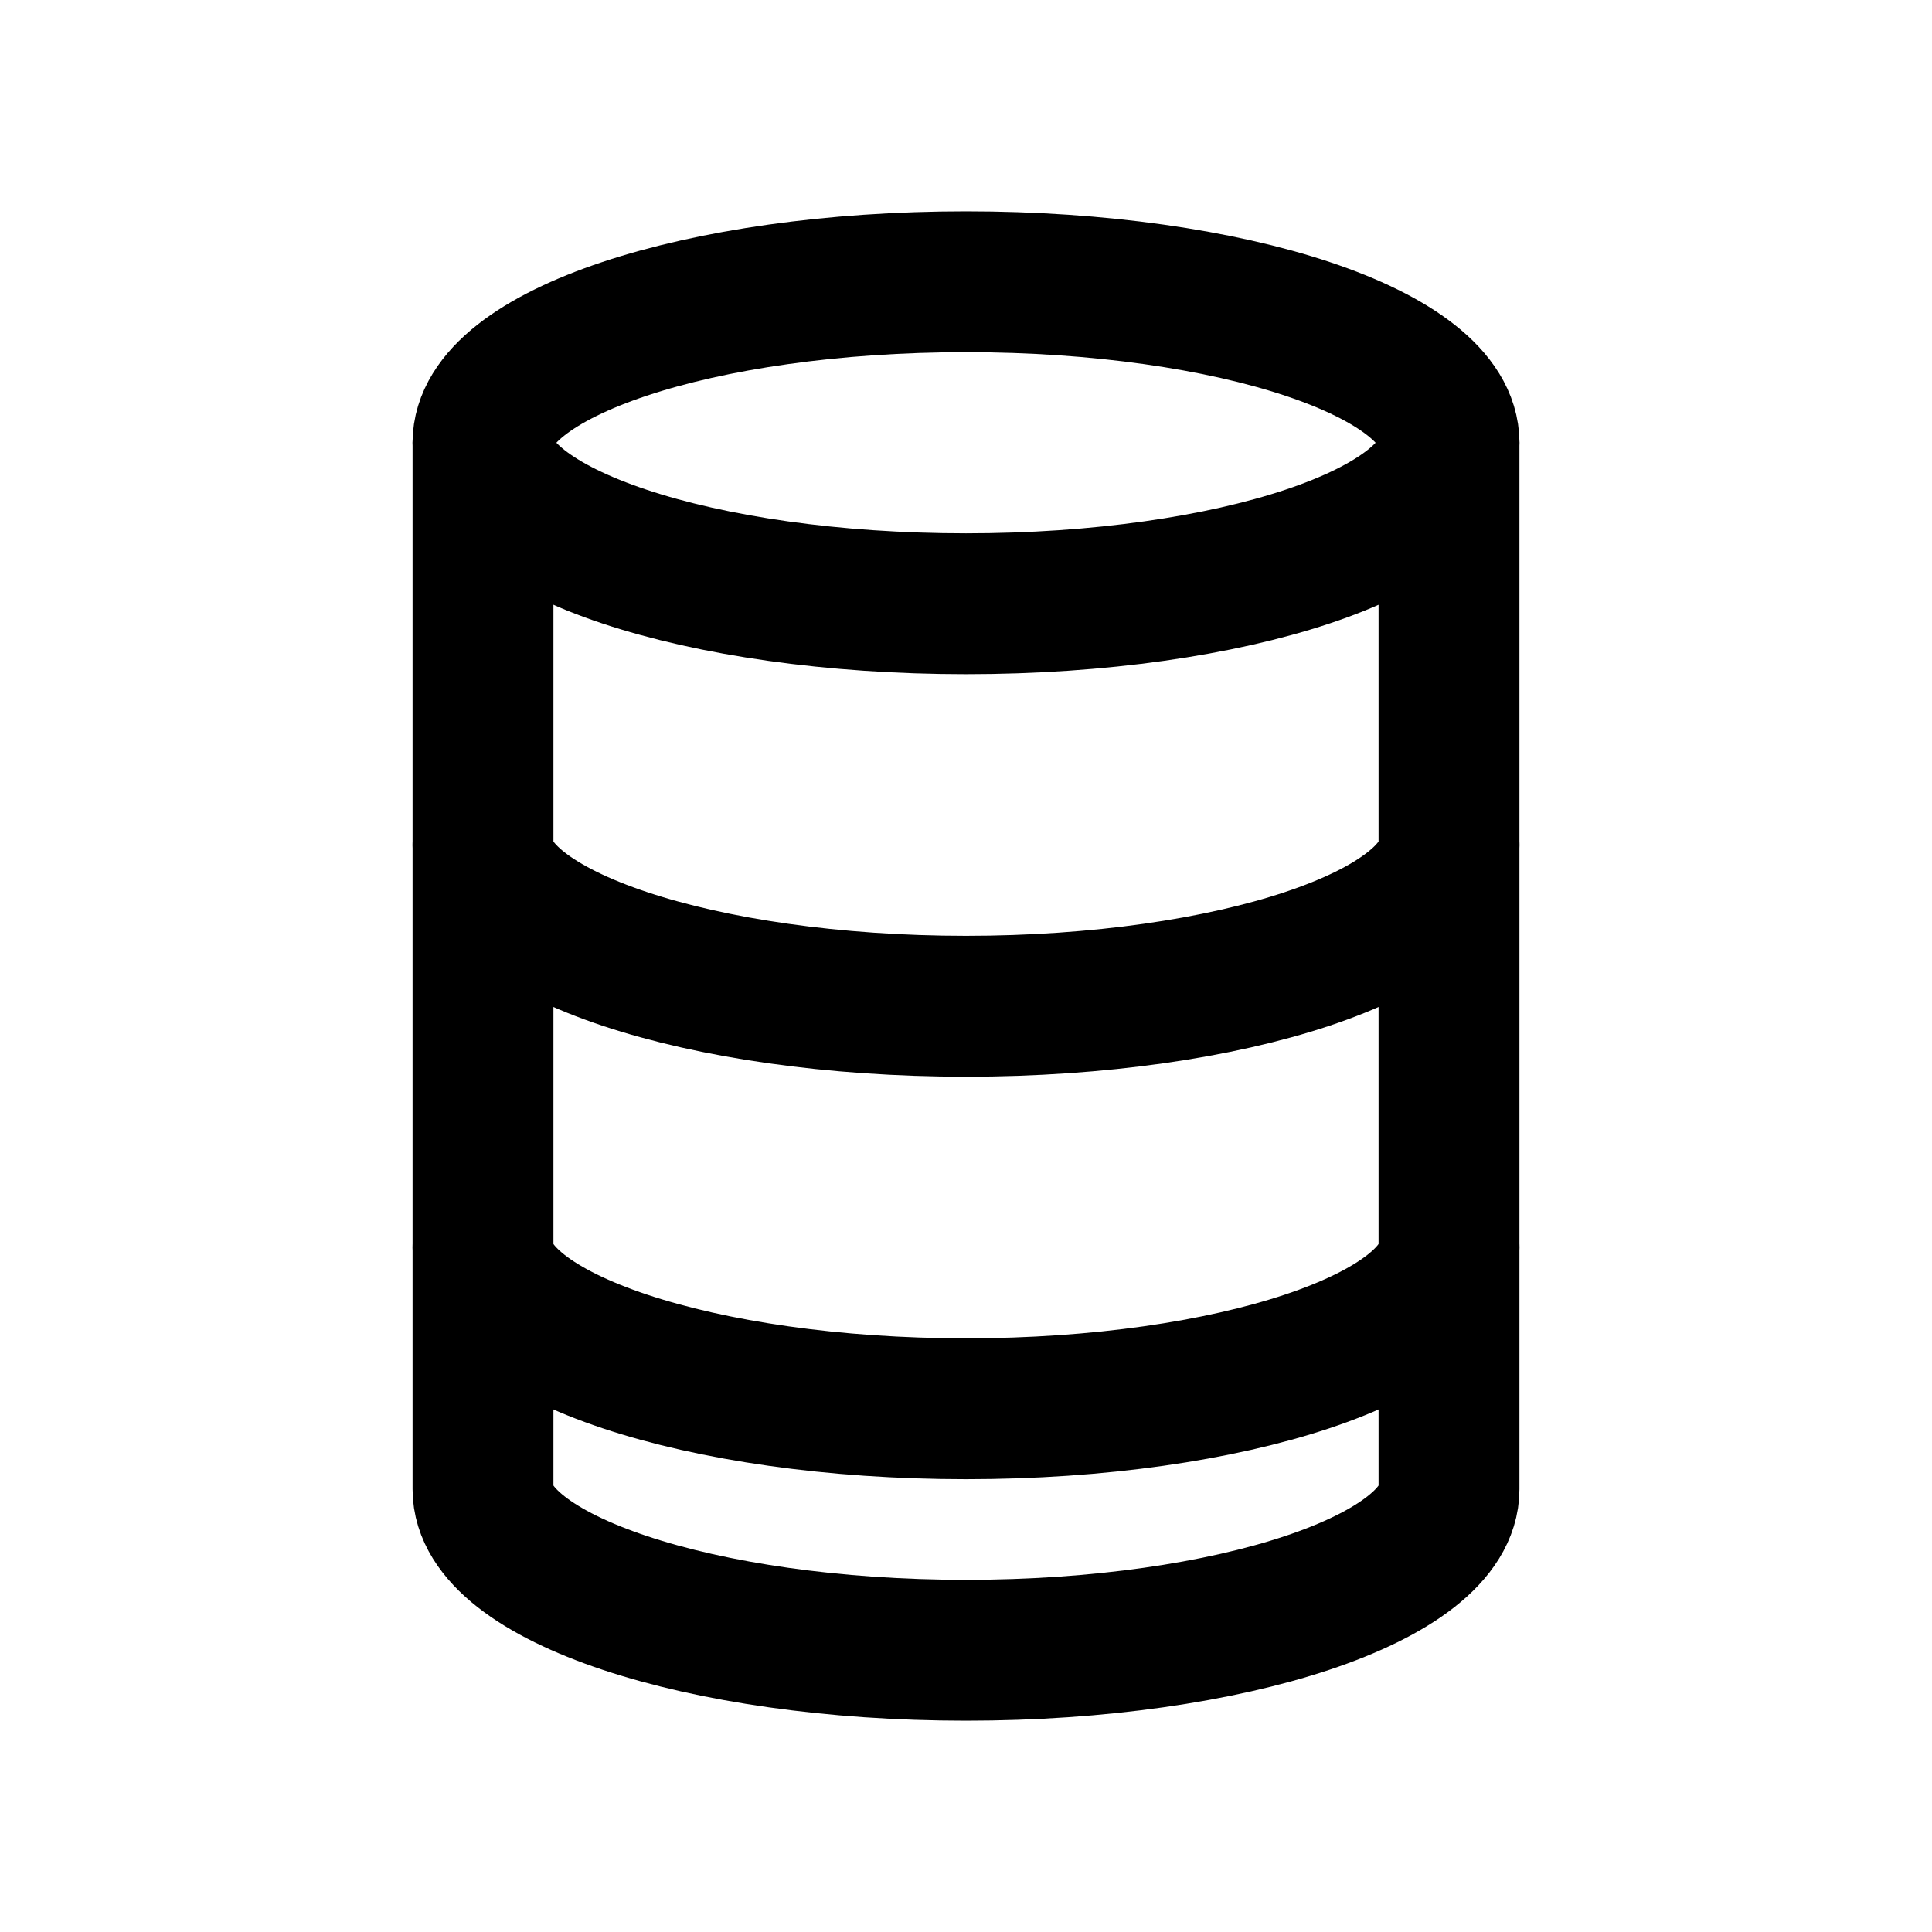
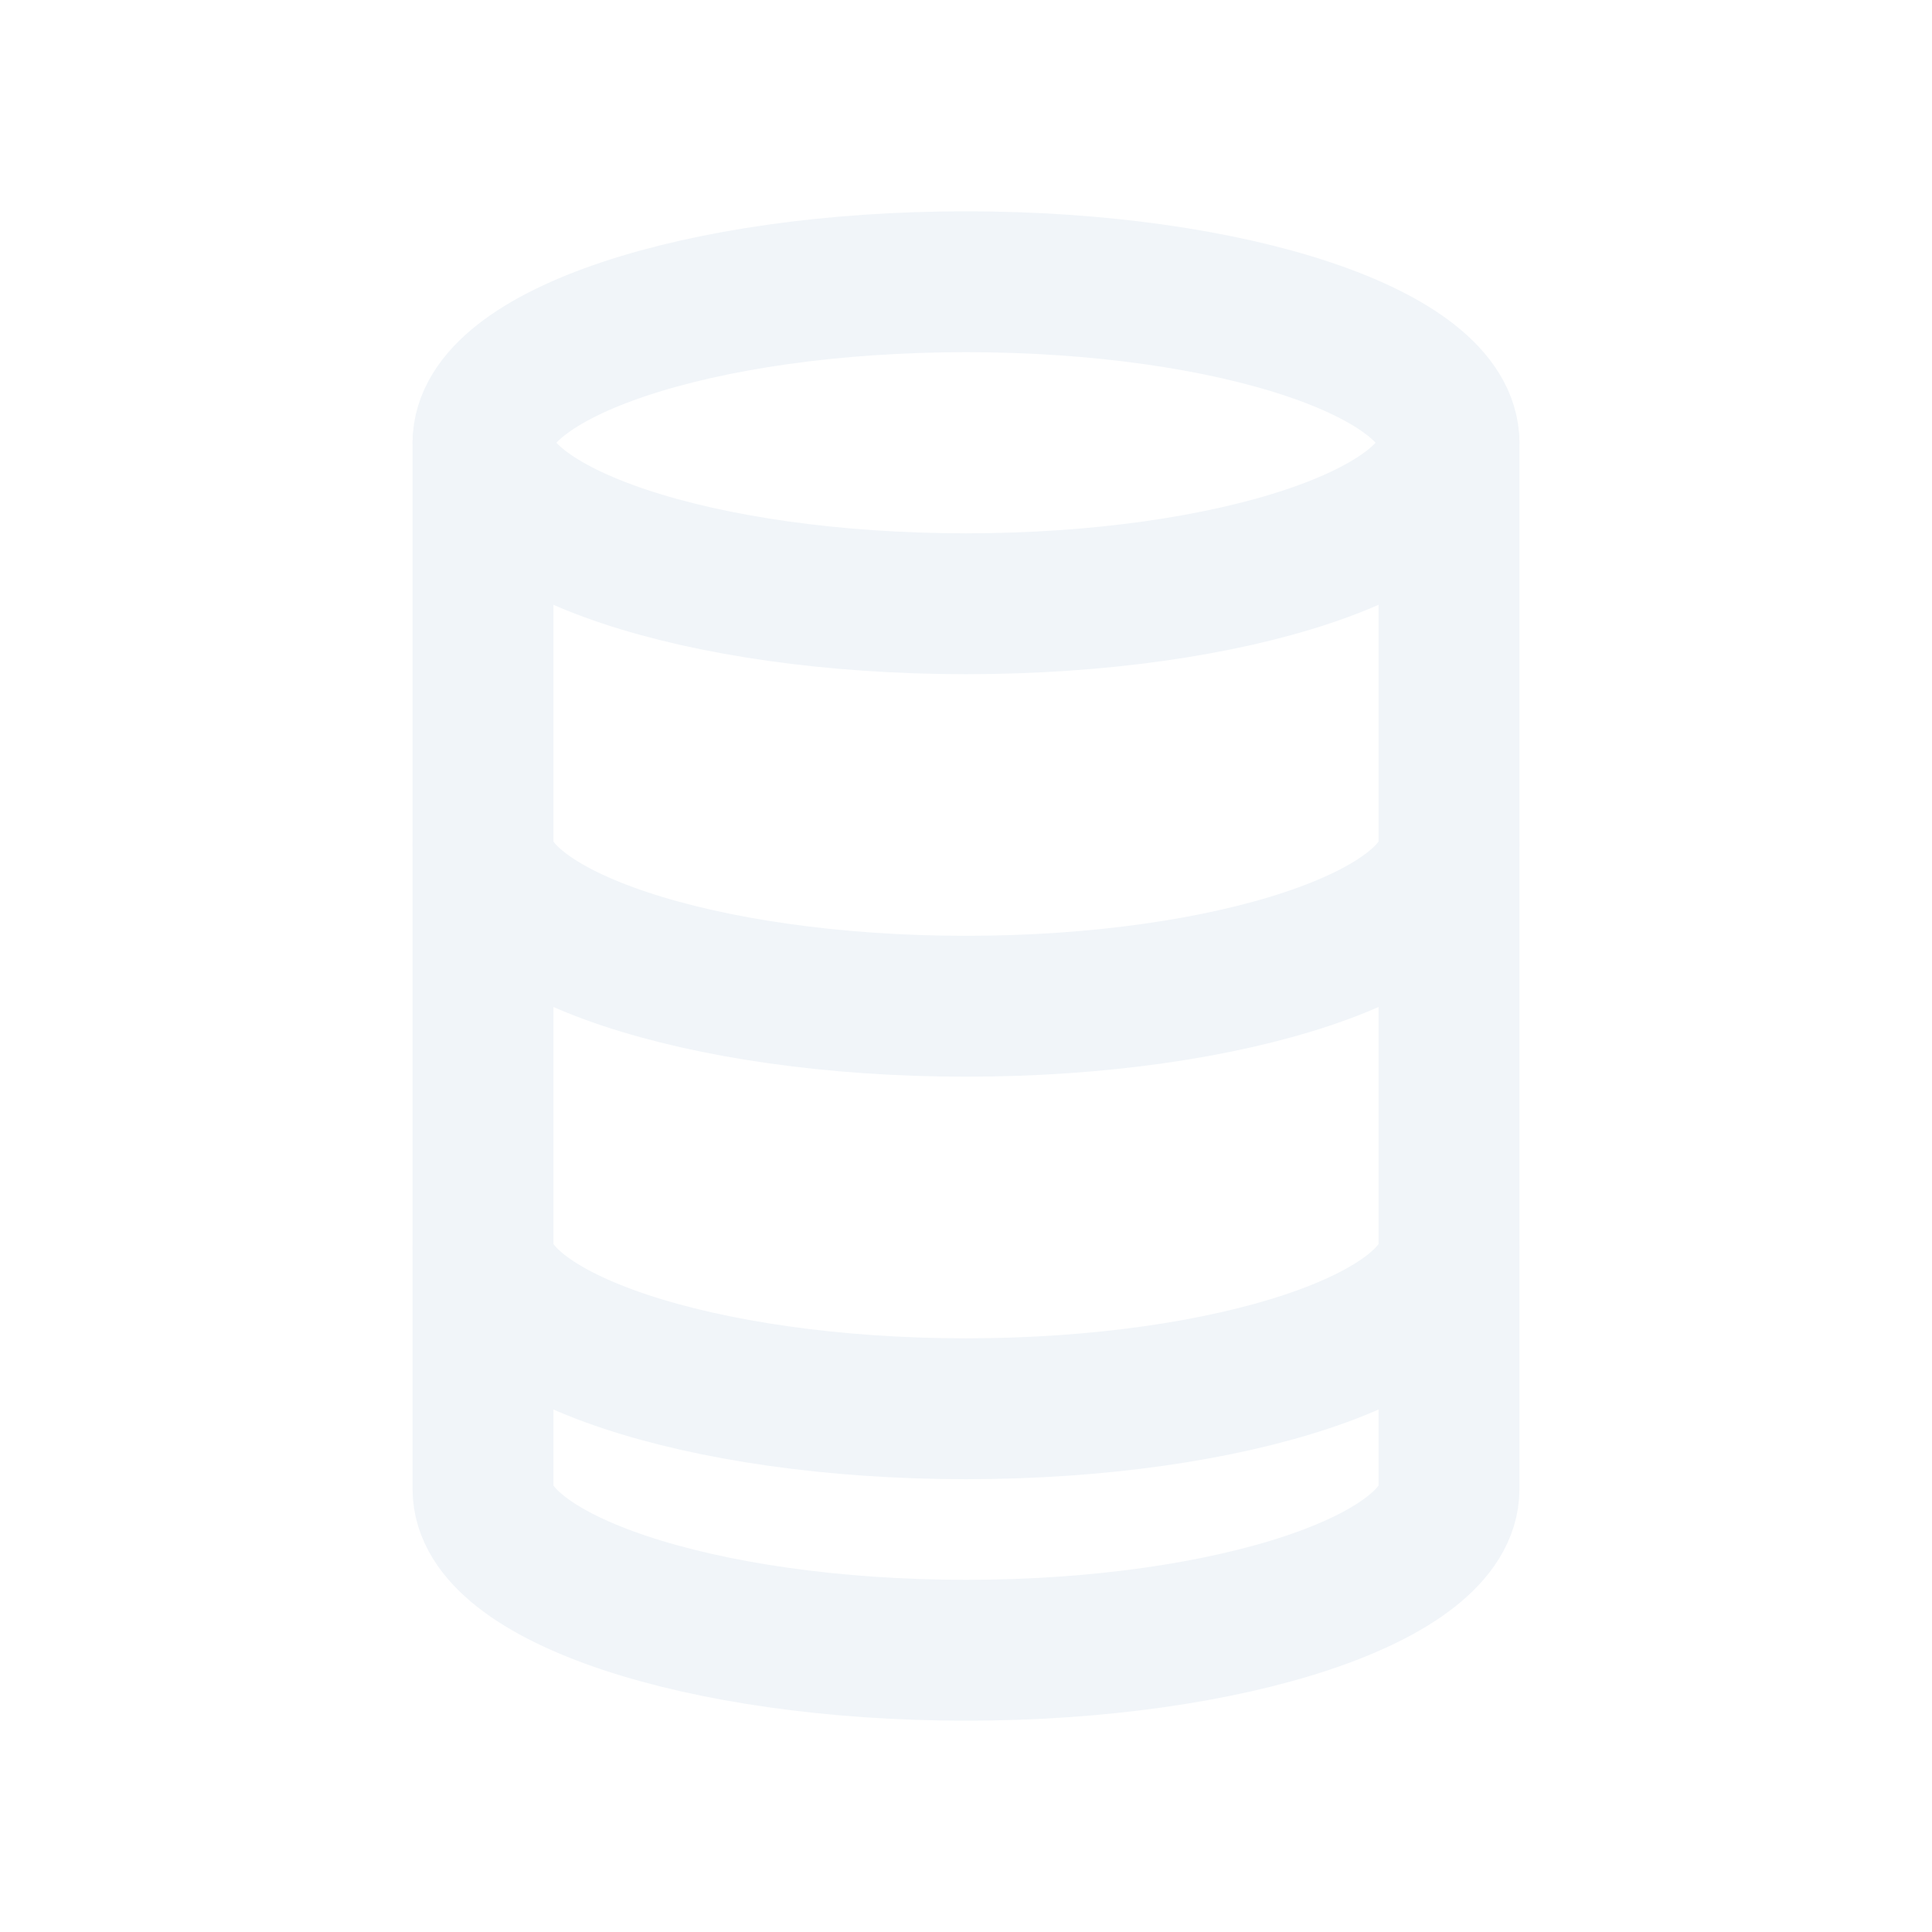
- <svg xmlns="http://www.w3.org/2000/svg" viewBox="0 0 24 24" fill="none" stroke="currentColor" stroke-width="1.75" stroke-linecap="round" stroke-linejoin="round" aria-hidden="true">
+ <svg xmlns="http://www.w3.org/2000/svg" viewBox="0 0 24 24" fill="none" stroke="#f1f5f9" stroke-width="1.75" stroke-linecap="round" stroke-linejoin="round" aria-hidden="true">
  <ellipse cx="12" cy="5.5" rx="6" ry="2" />
  <path d="M6 5.5v5c0 1.1 2.7 2 6 2s6-.9 6-2v-5" />
  <path d="M6 10.5v5c0 1.1 2.7 2 6 2s6-.9 6-2v-5" />
  <path d="M6 15.5v3c0 1.1 2.7 2 6 2s6-.9 6-2v-3" />
</svg>
